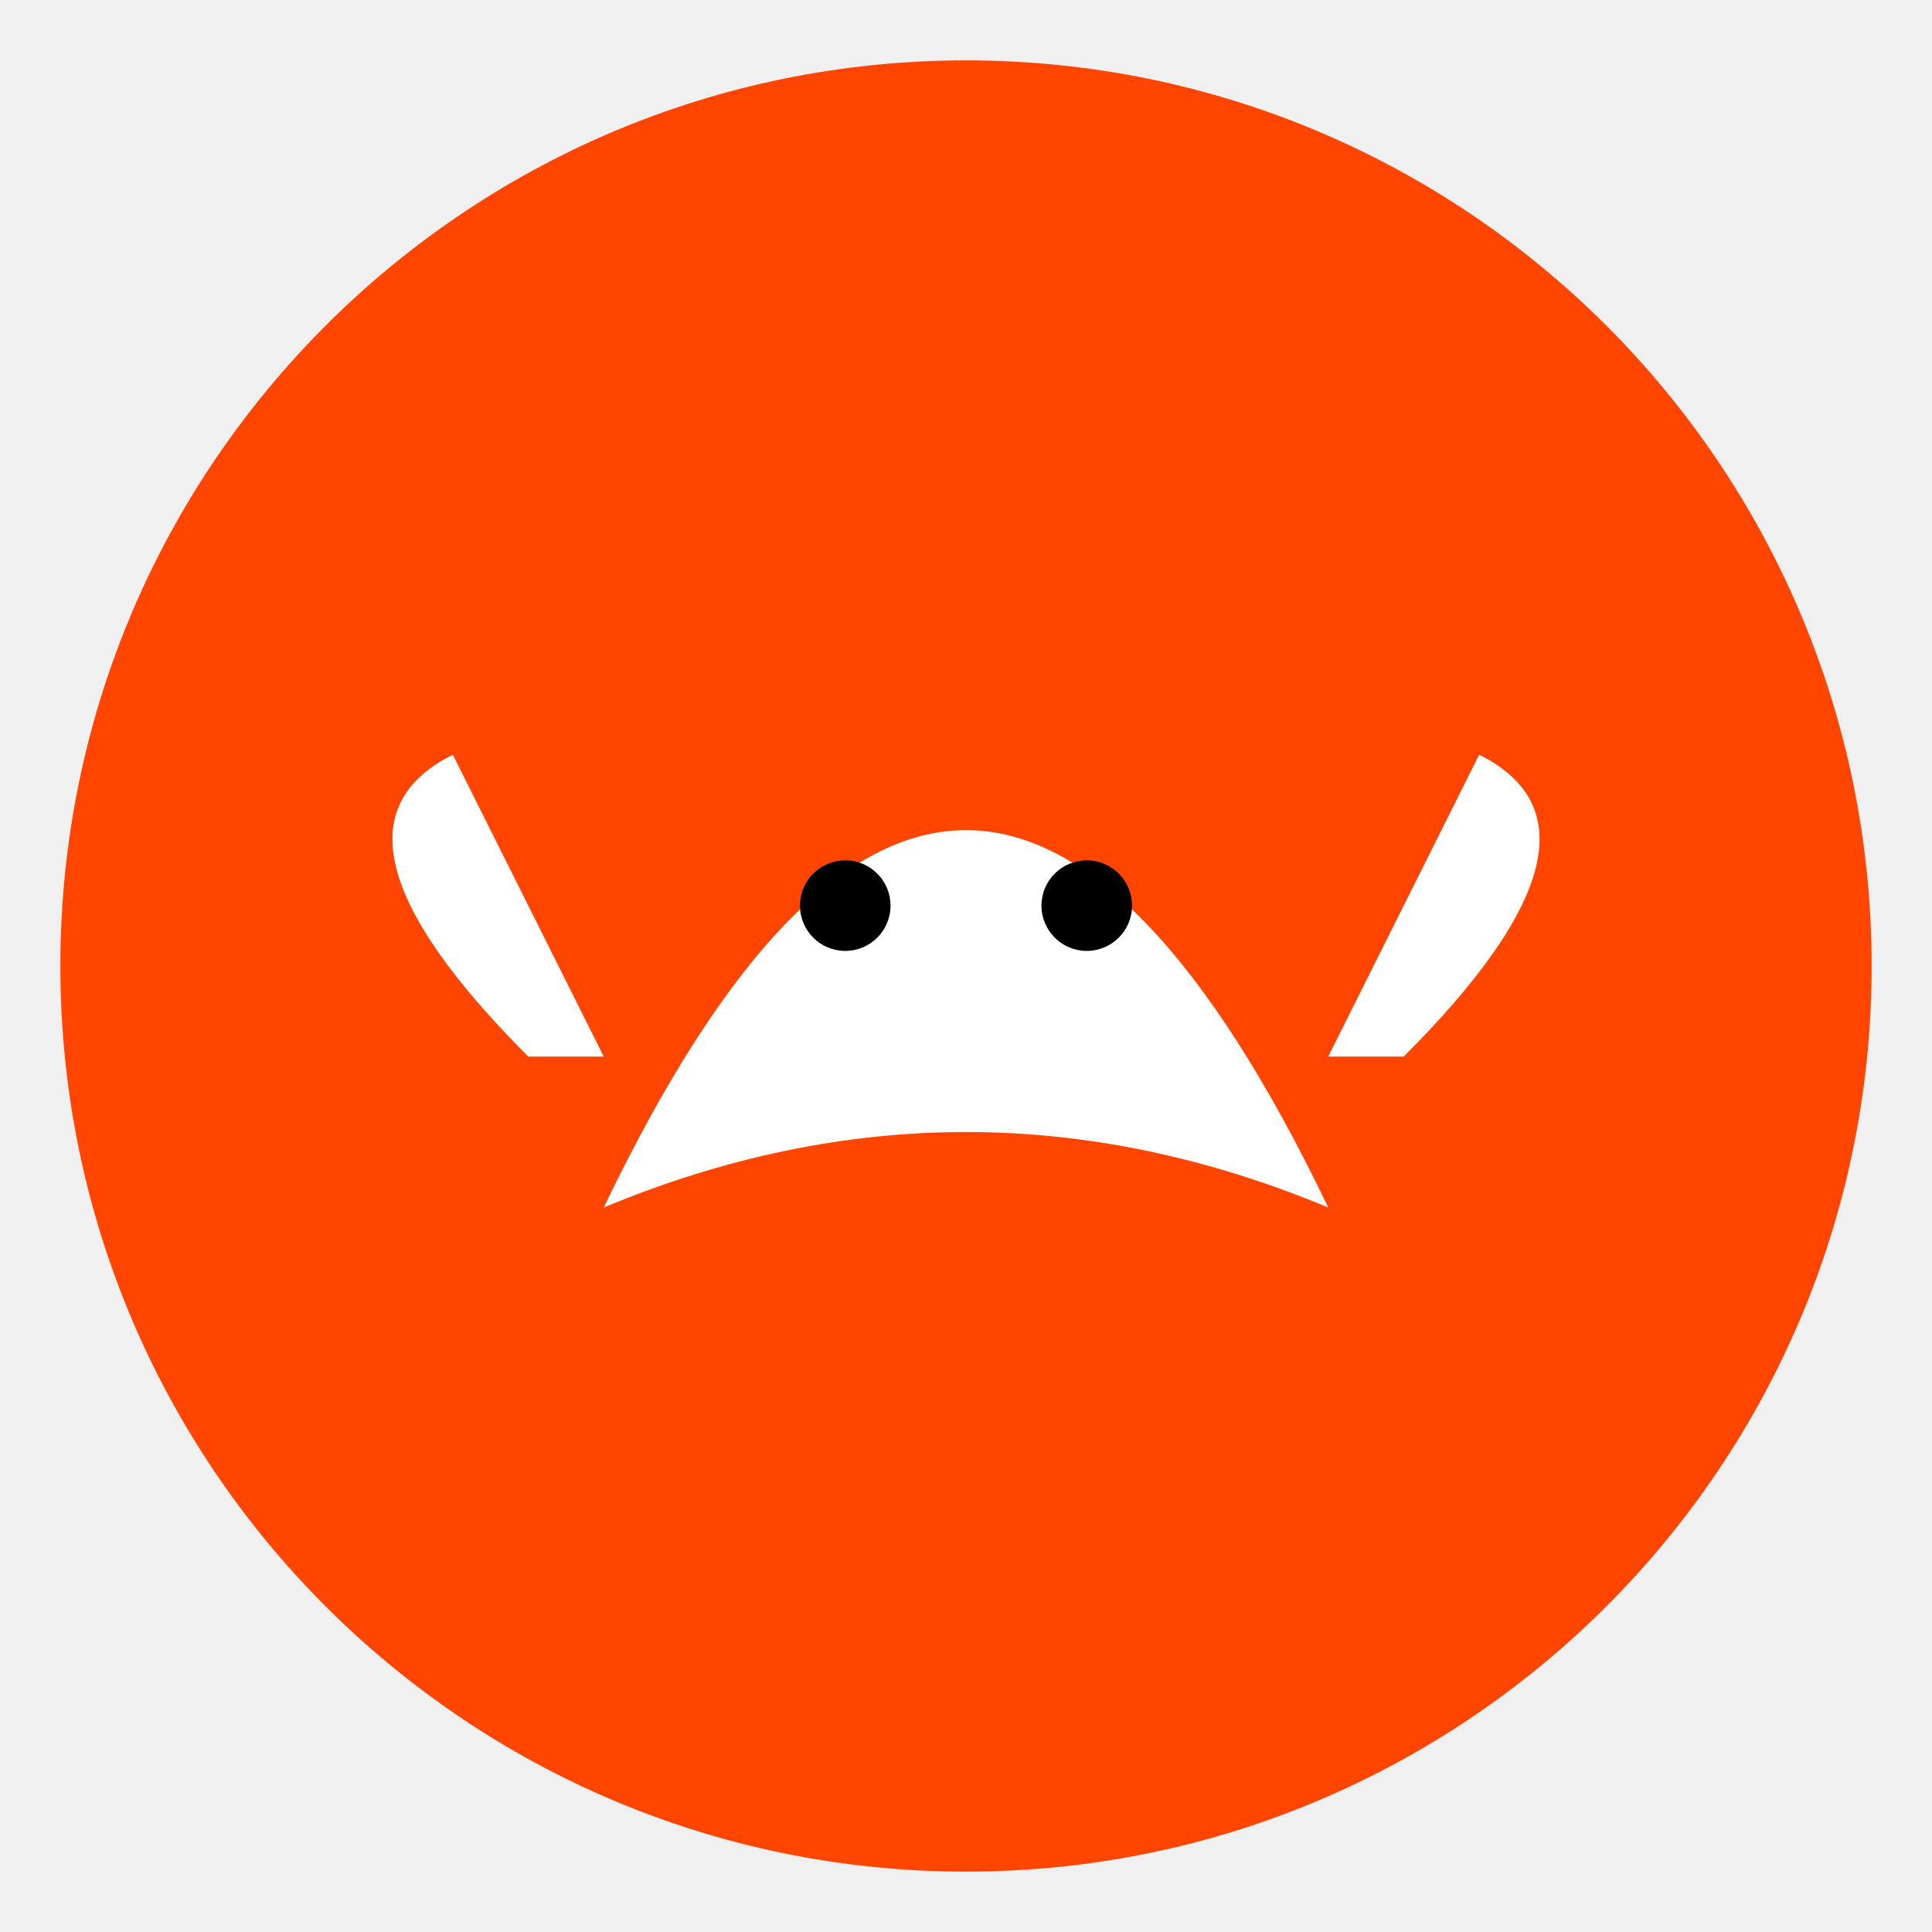
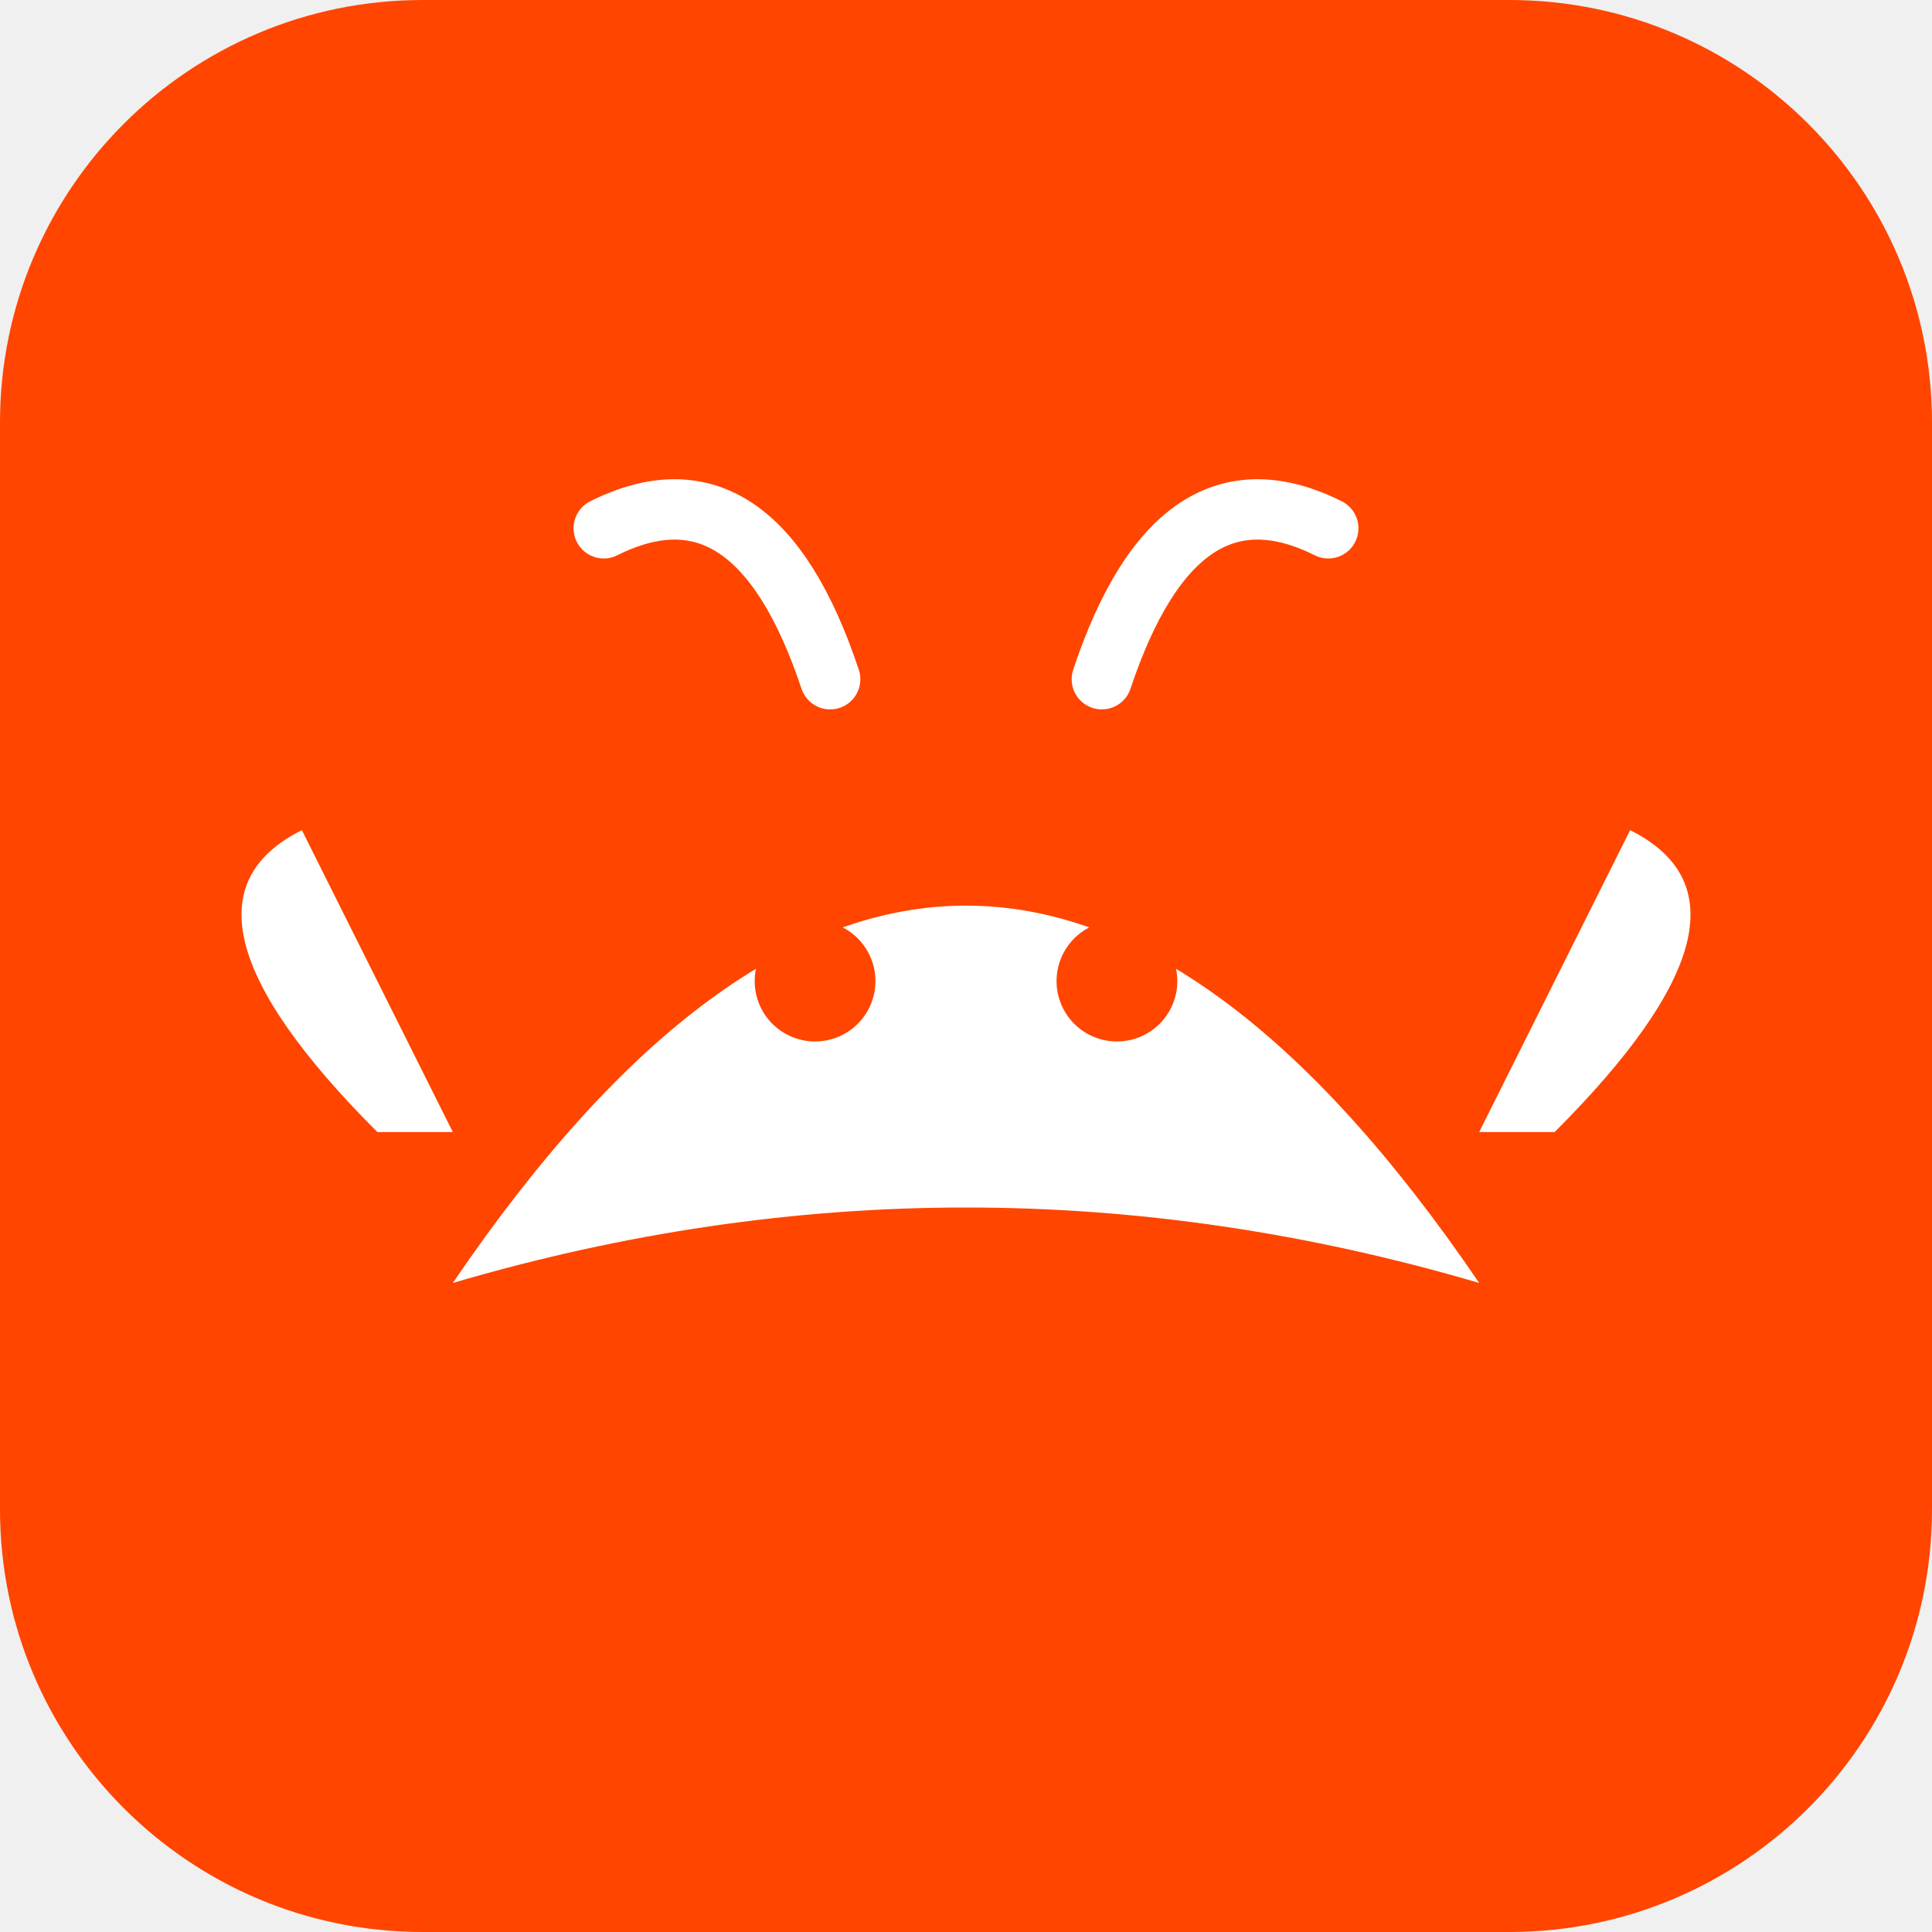
<svg xmlns="http://www.w3.org/2000/svg" width="128" height="128" viewBox="0 0 128 128">
-   <circle cx="64" cy="64" r="60" fill="#ff4500" />
-   <path d="M40,80 Q64,30 88,80 Q64,70 40,80" fill="white" />
-   <path d="M35,70 Q20,55 30,50 Q35,60 40,70" fill="white" />
-   <path d="M93,70 Q108,55 98,50 Q93,60 88,70" fill="white" />
-   <circle cx="56" cy="60" r="3" fill="black" />
-   <circle cx="72" cy="60" r="3" fill="black" />
+   <rect width="128" height="128" rx="28" fill="#FF4500" />
+   <path d="M30,85 Q64,35 98,85 Q64,75 30,85" fill="white" />
+   <path d="M25,75 Q10,60 20,55 Q25,65 30,75" fill="white" />
+   <path d="M103,75 Q118,60 108,55 Q103,65 98,75" fill="white" />
+   <path d="M55,45 Q50,30 40,35" fill="none" stroke="white" stroke-width="4" stroke-linecap="round" />
+   <path d="M73,45 Q78,30 88,35" fill="none" stroke="white" stroke-width="4" stroke-linecap="round" />
+   <circle cx="54" cy="65" r="4" fill="#FF4500" />
+   <circle cx="74" cy="65" r="4" fill="#FF4500" />
</svg>
